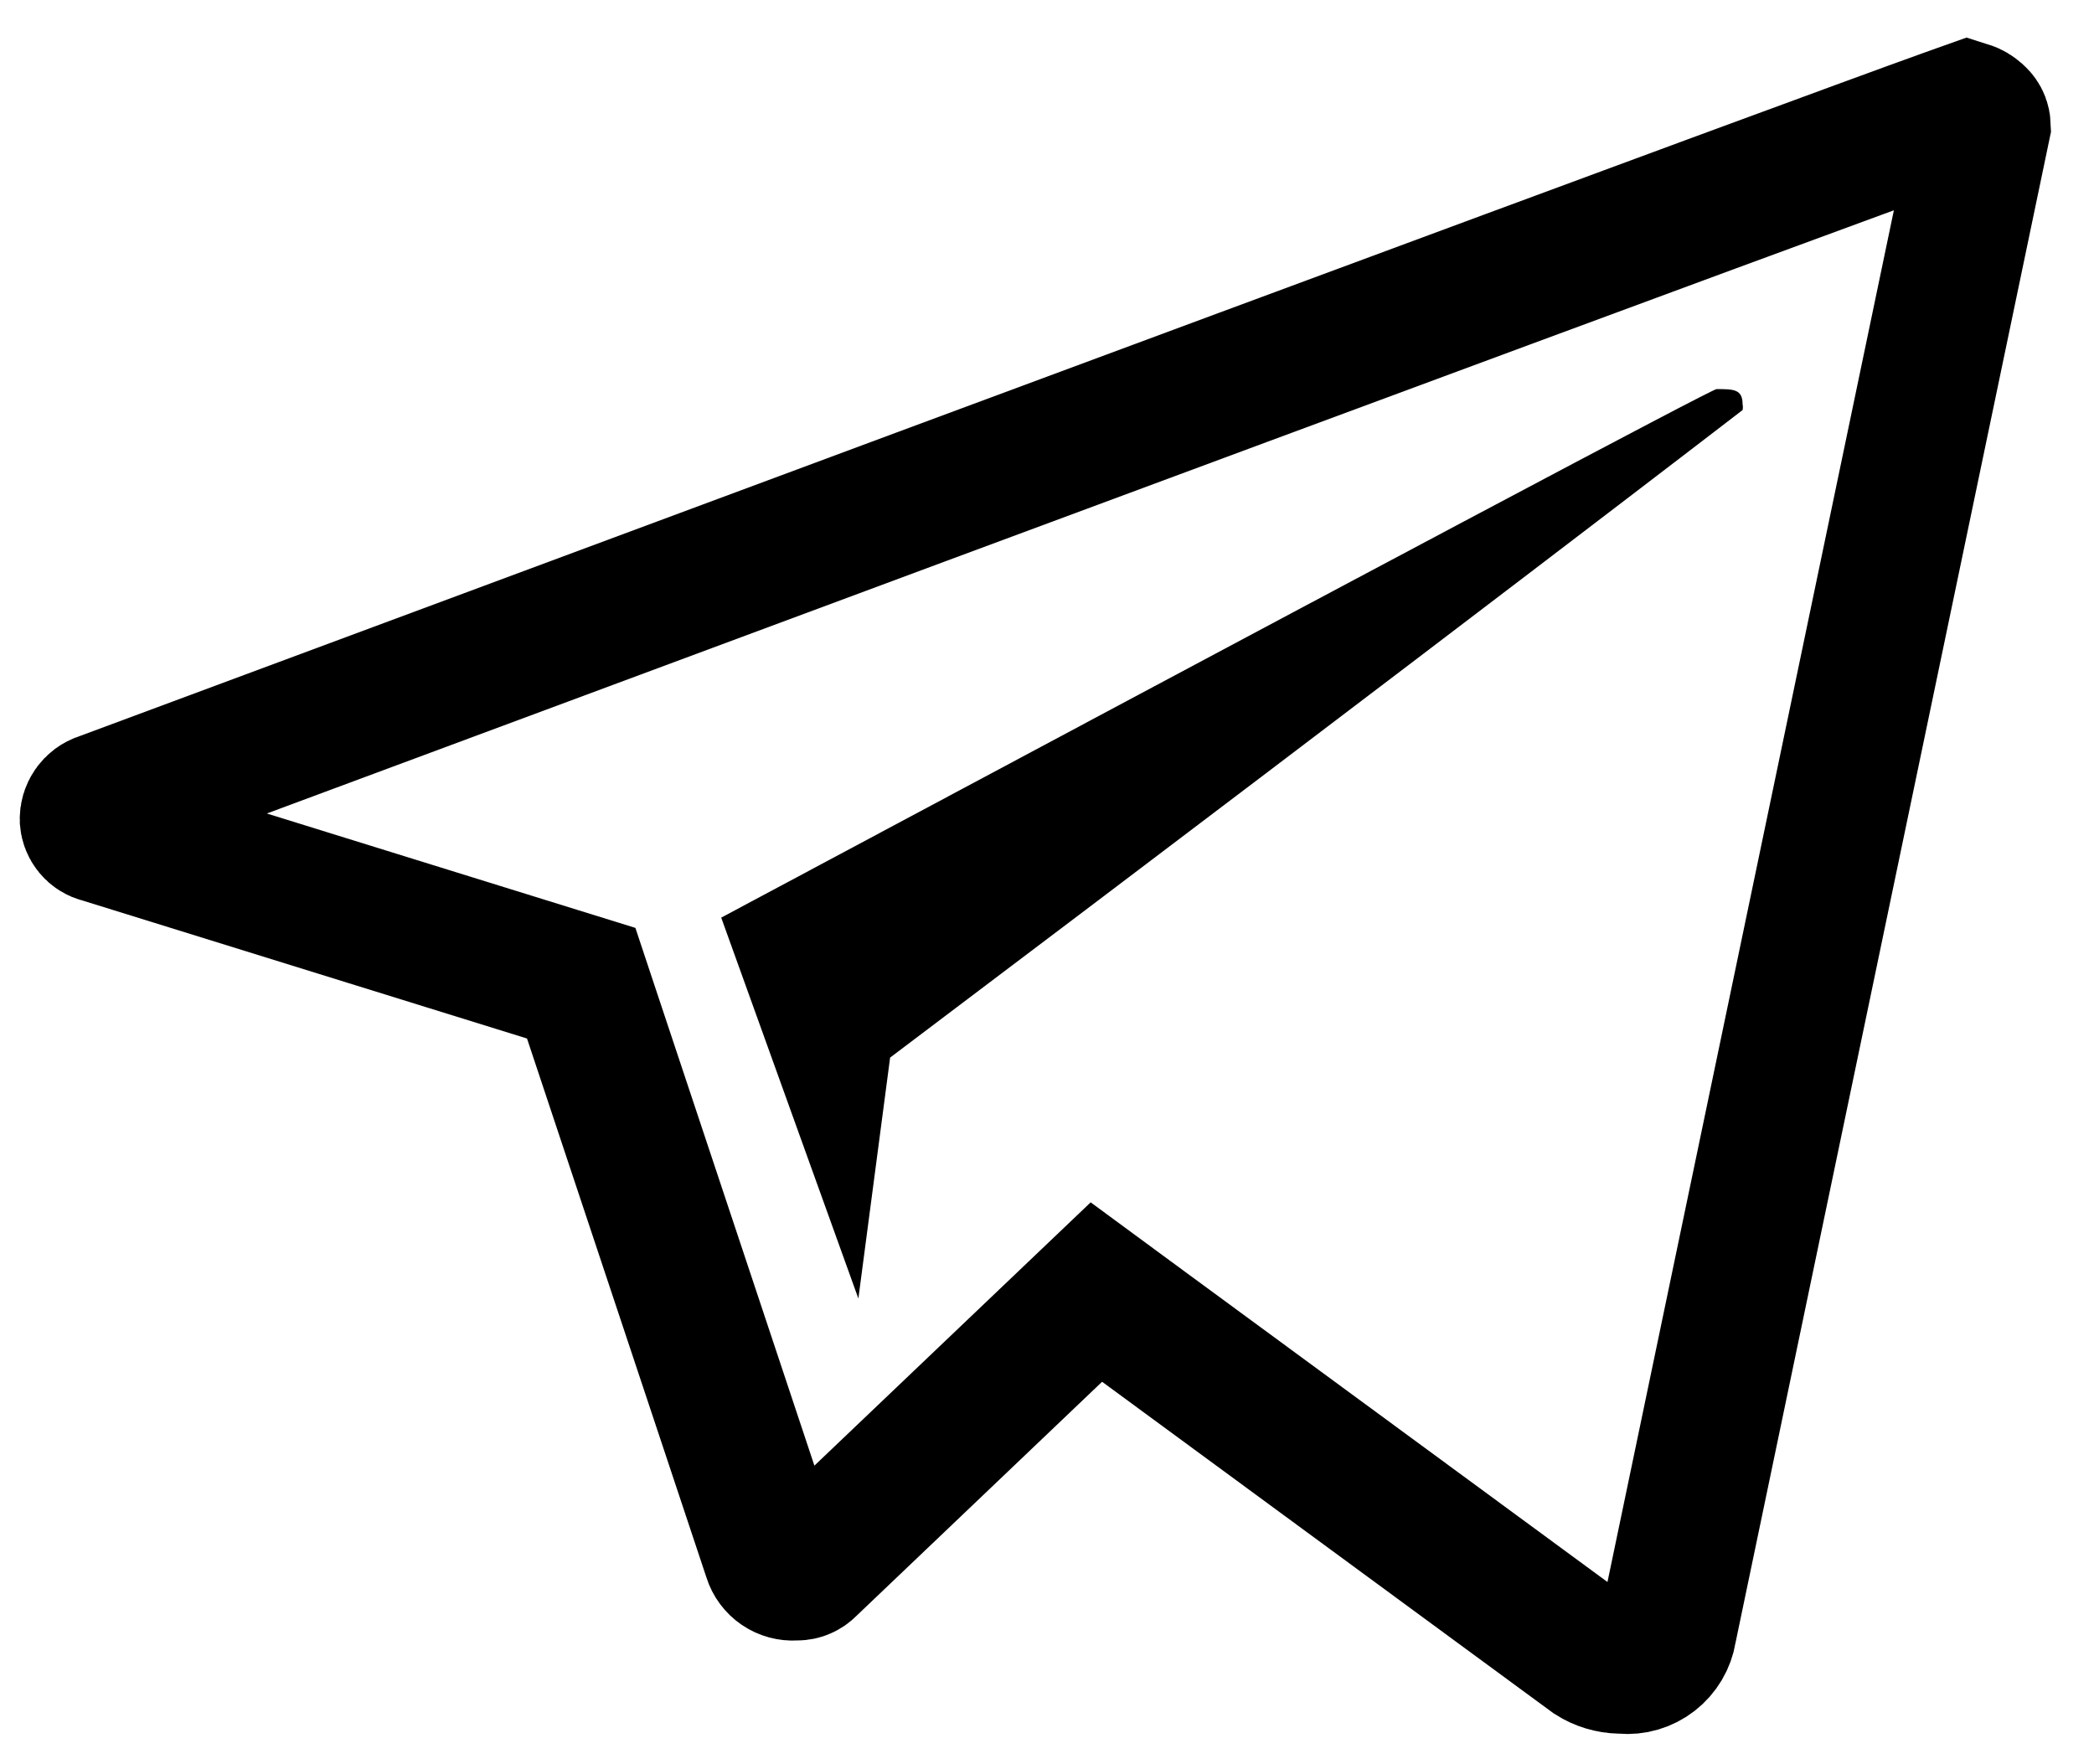
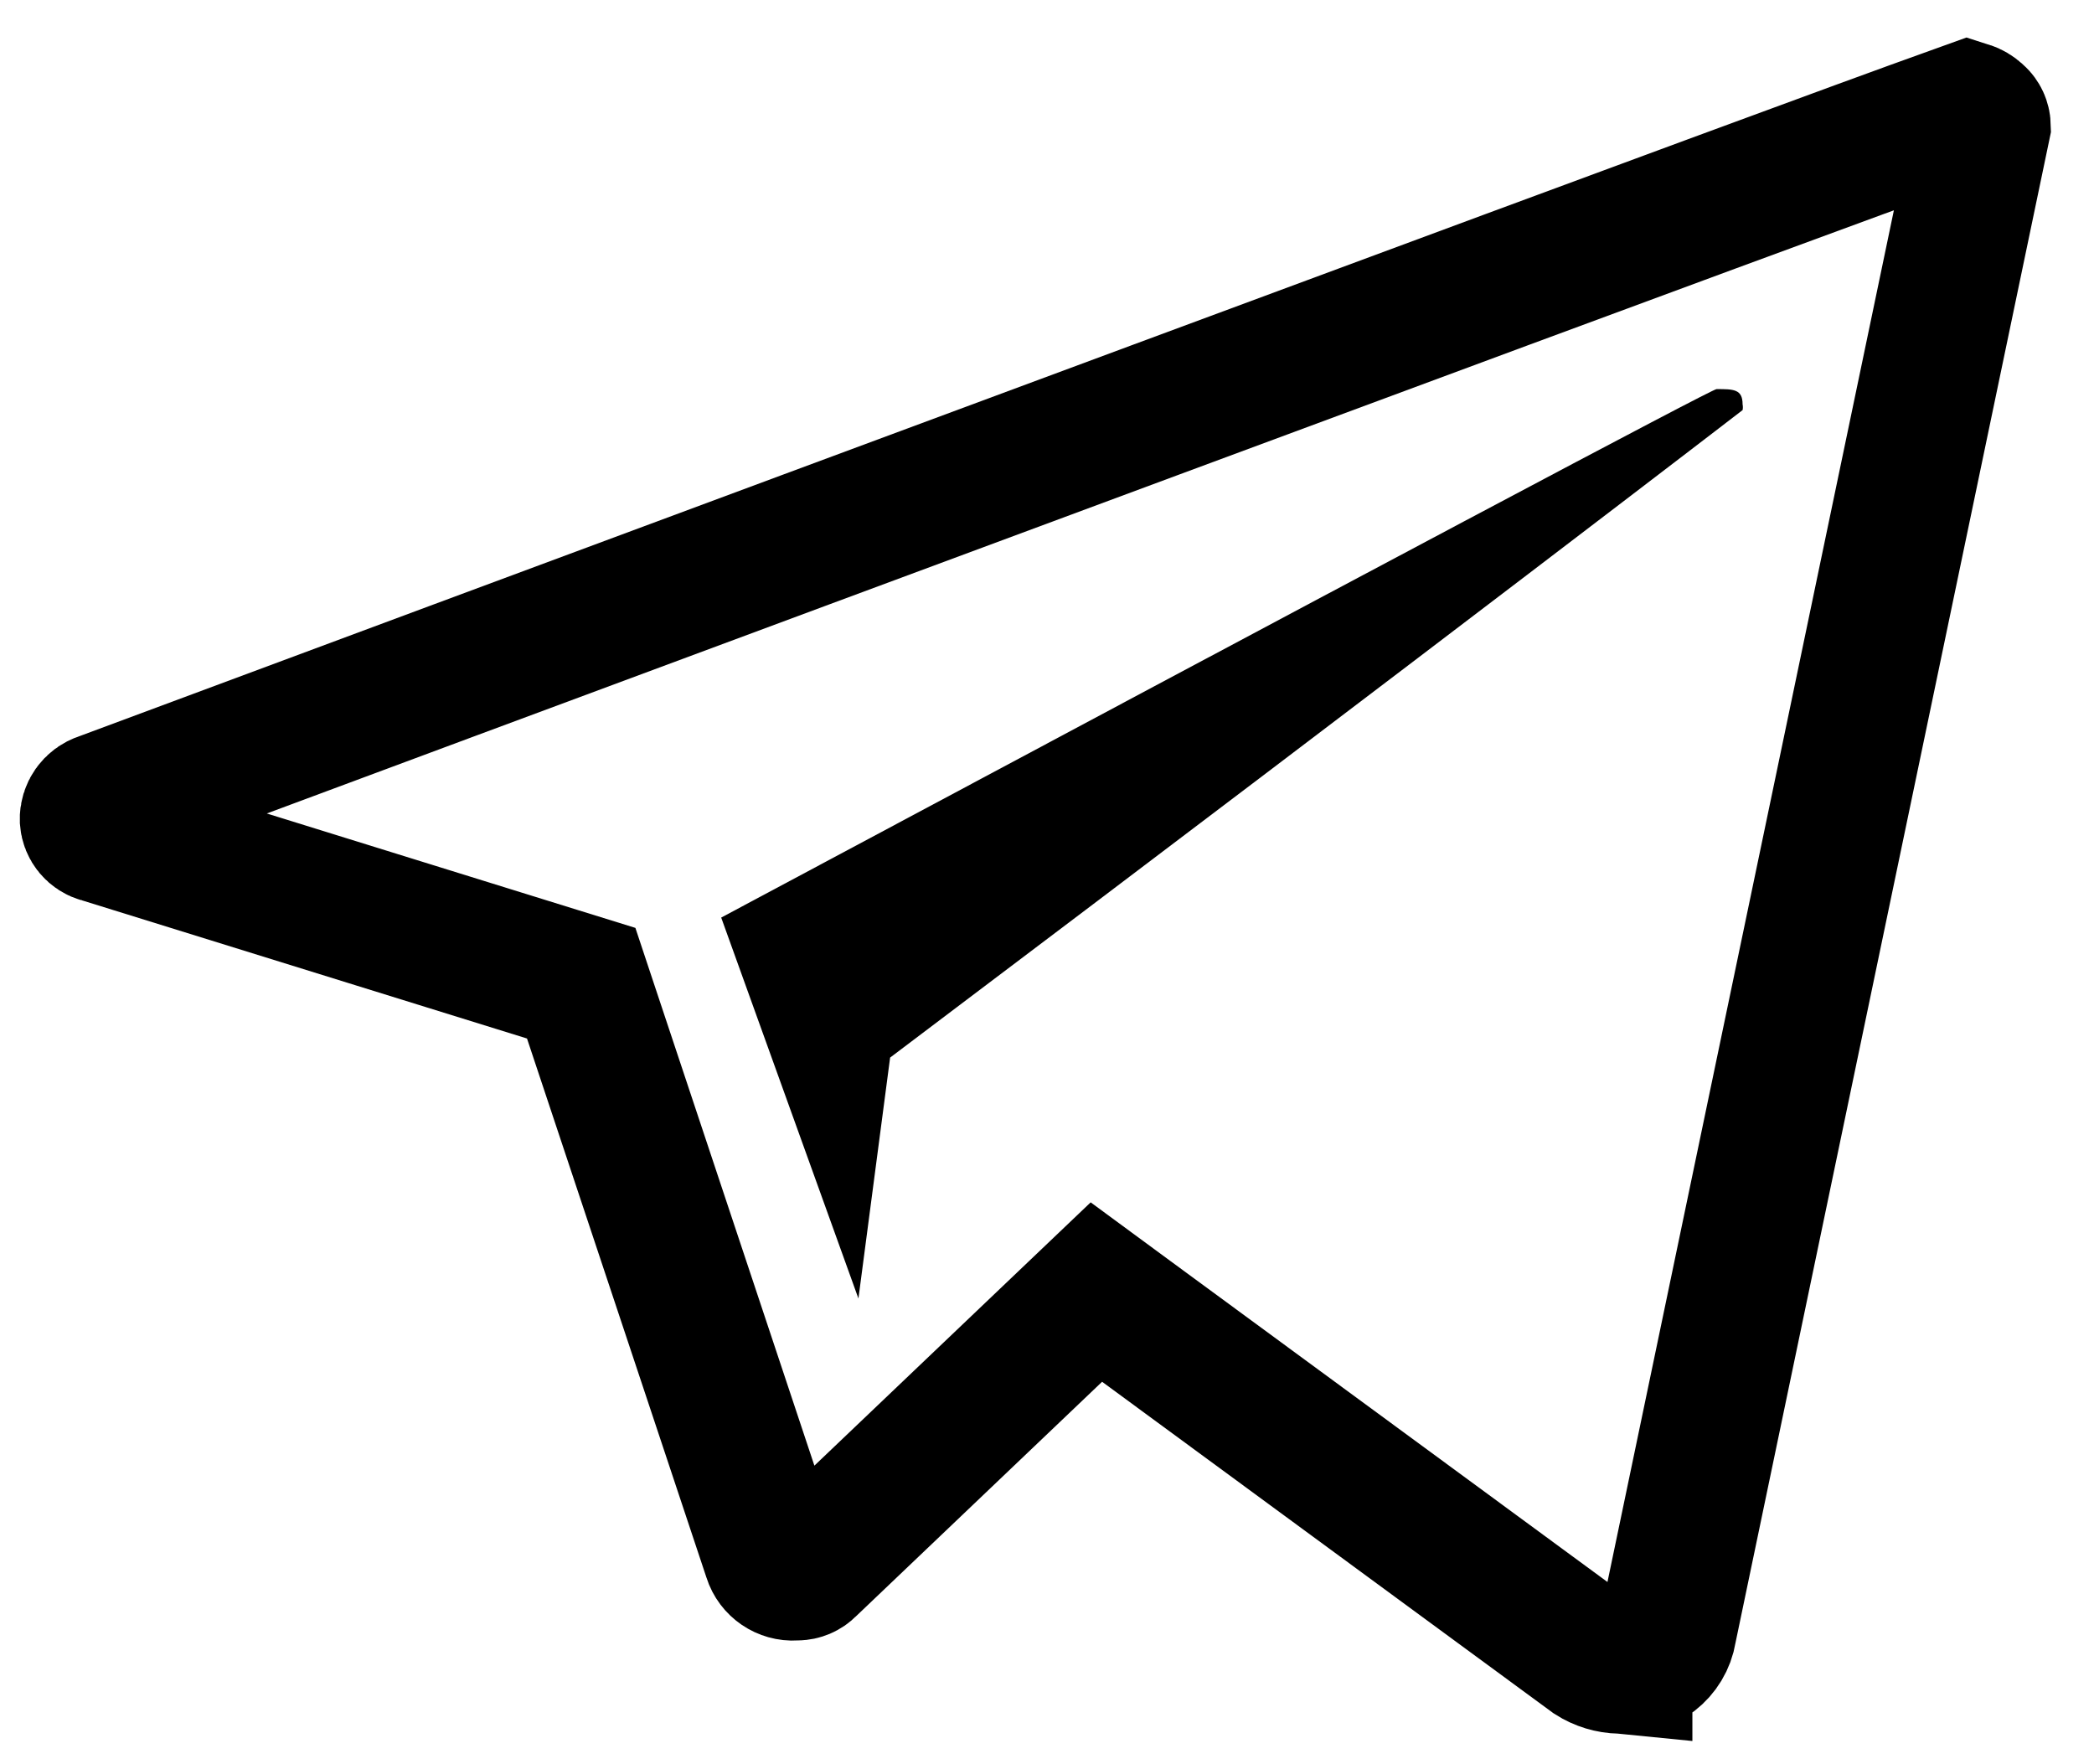
- <svg xmlns="http://www.w3.org/2000/svg" width="38" height="32" viewBox="0 0 38 32" fill="none">
-   <path d="M29.462 30.214L29.432 30.211L29.401 30.211C29.222 30.207 29.047 30.154 28.897 30.058L20.49 23.884L19.896 23.447L19.362 23.956L14.686 28.412L14.673 28.424L14.661 28.436C14.636 28.462 14.605 28.483 14.572 28.497C14.538 28.512 14.502 28.519 14.466 28.519L14.439 28.519L14.413 28.521C14.325 28.526 14.237 28.503 14.164 28.453C14.091 28.403 14.037 28.33 14.01 28.246L14.007 28.235L10.69 18.272L10.547 17.842L10.115 17.708L1.875 15.15L1.852 15.143L1.829 15.137C1.768 15.122 1.714 15.088 1.675 15.04C1.636 14.993 1.613 14.935 1.608 14.874C1.606 14.802 1.627 14.731 1.668 14.672C1.71 14.611 1.77 14.566 1.841 14.544L1.86 14.538L1.88 14.53C13.175 10.329 21.661 7.178 27.335 5.078C30.173 4.028 32.307 3.24 33.738 2.716C34.454 2.453 34.993 2.257 35.355 2.127C35.506 2.073 35.624 2.031 35.711 2C35.768 2.018 35.82 2.049 35.864 2.09L35.873 2.099L35.882 2.106C35.911 2.133 35.934 2.166 35.948 2.202C35.958 2.229 35.964 2.257 35.965 2.285L30.272 29.551L30.268 29.57L30.265 29.59C30.235 29.776 30.135 29.944 29.986 30.06C29.837 30.176 29.65 30.231 29.462 30.214Z" stroke="black" stroke-width="2.5" />
-   <path fill-rule="evenodd" clip-rule="evenodd" d="M13.088 16.652L15.577 23.564L16.153 19.192C26.46 11.416 31.623 7.441 31.623 7.441C31.63 7.407 31.63 7.372 31.623 7.338C31.623 7.061 31.459 7.061 31.15 7.061C31.068 7.061 25.047 10.258 13.088 16.652Z" fill="black" />
+ <svg xmlns="http://www.w3.org/2000/svg" width="38" height="32" fill="none">
+   <path d="M29.462 30.214l-.03-.003h-.03a.971.971 0 01-.505-.153l-8.407-6.174-.594-.437-.534.509-4.676 4.456-.013.012-.012.012a.273.273 0 01-.195.083h-.027l-.026.002a.397.397 0 01-.403-.275l-.003-.01-3.317-9.964-.143-.43-.432-.134-8.24-2.558-.023-.007-.023-.006a.293.293 0 01-.22-.263.335.335 0 01.232-.33l.02-.006.019-.008a18750.18 18750.18 0 0125.455-9.452c2.838-1.05 4.972-1.838 6.403-2.362A305.027 305.027 0 0135.711 2a.397.397 0 01.153.09l.009.009.009.007a.253.253 0 01.083.18L30.272 29.55l-.004.02-.003.019a.747.747 0 01-.803.624z" stroke="#000" stroke-width="2.5" />
+   <path fill-rule="evenodd" clip-rule="evenodd" d="M13.088 16.652l2.49 6.912.575-4.372c10.307-7.776 15.47-11.75 15.47-11.75a.259.259 0 000-.104c0-.277-.164-.277-.473-.277-.082 0-6.103 3.197-18.062 9.59z" fill="#000" />
</svg>
